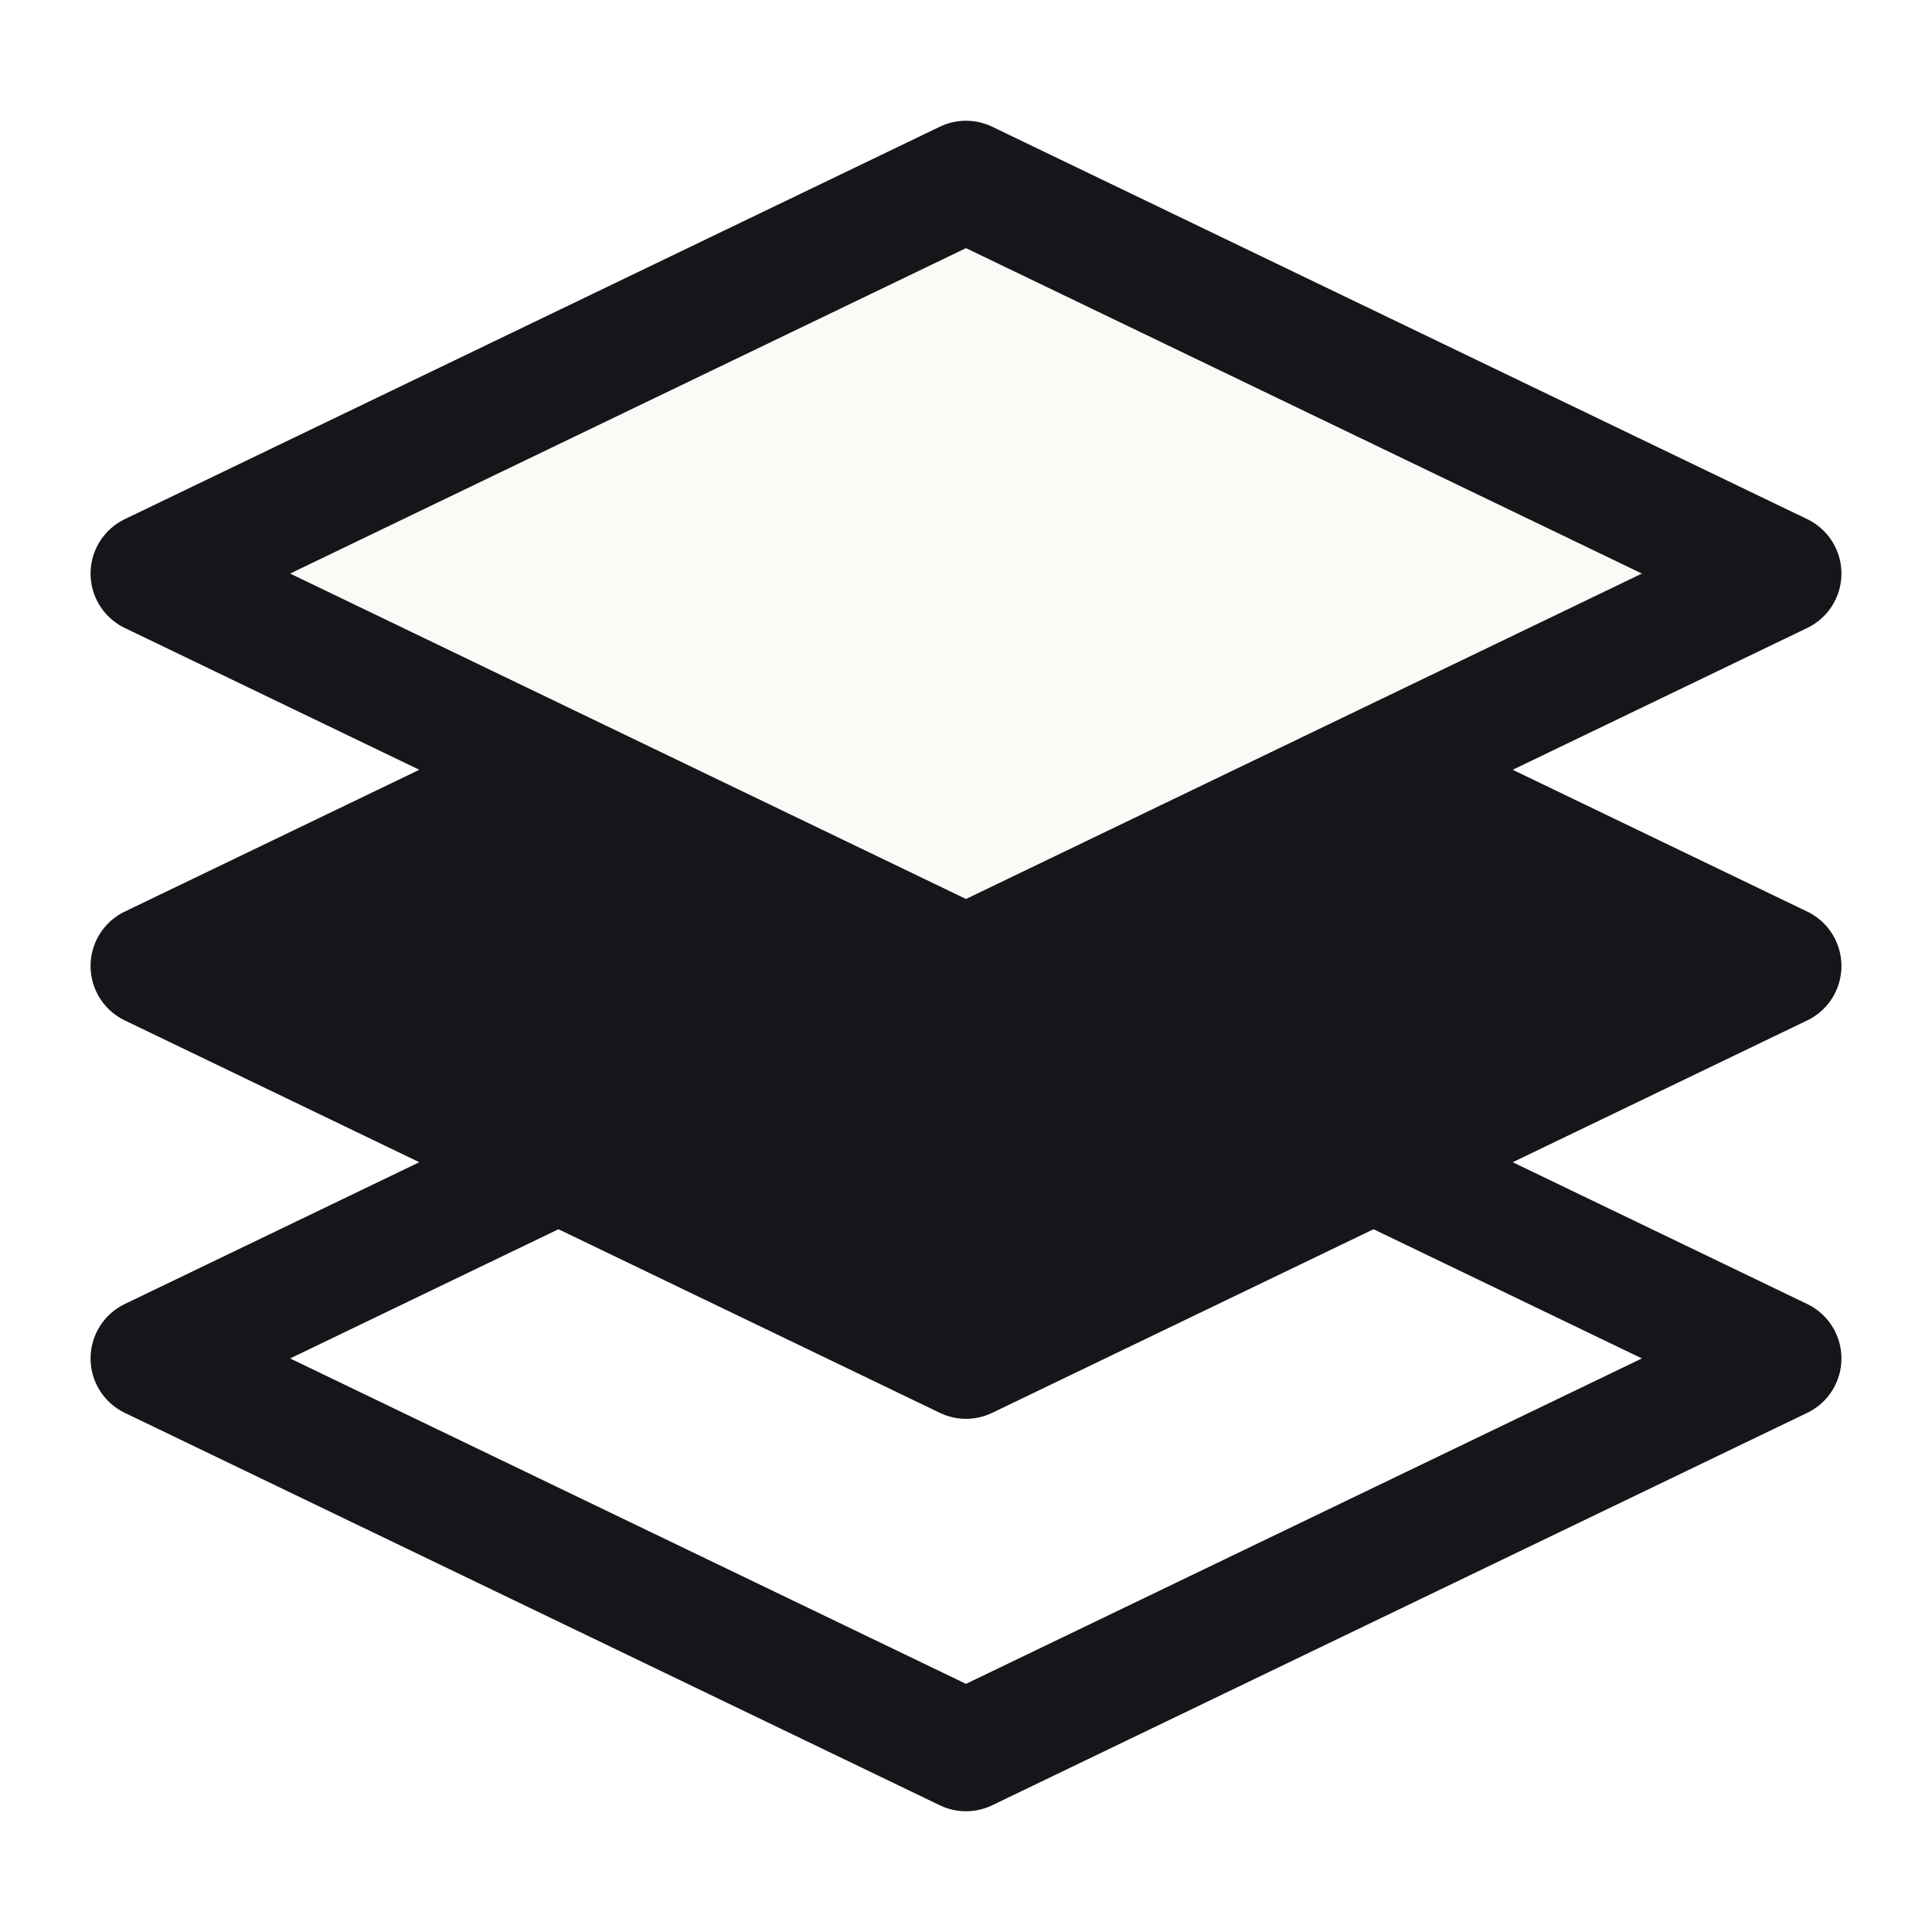
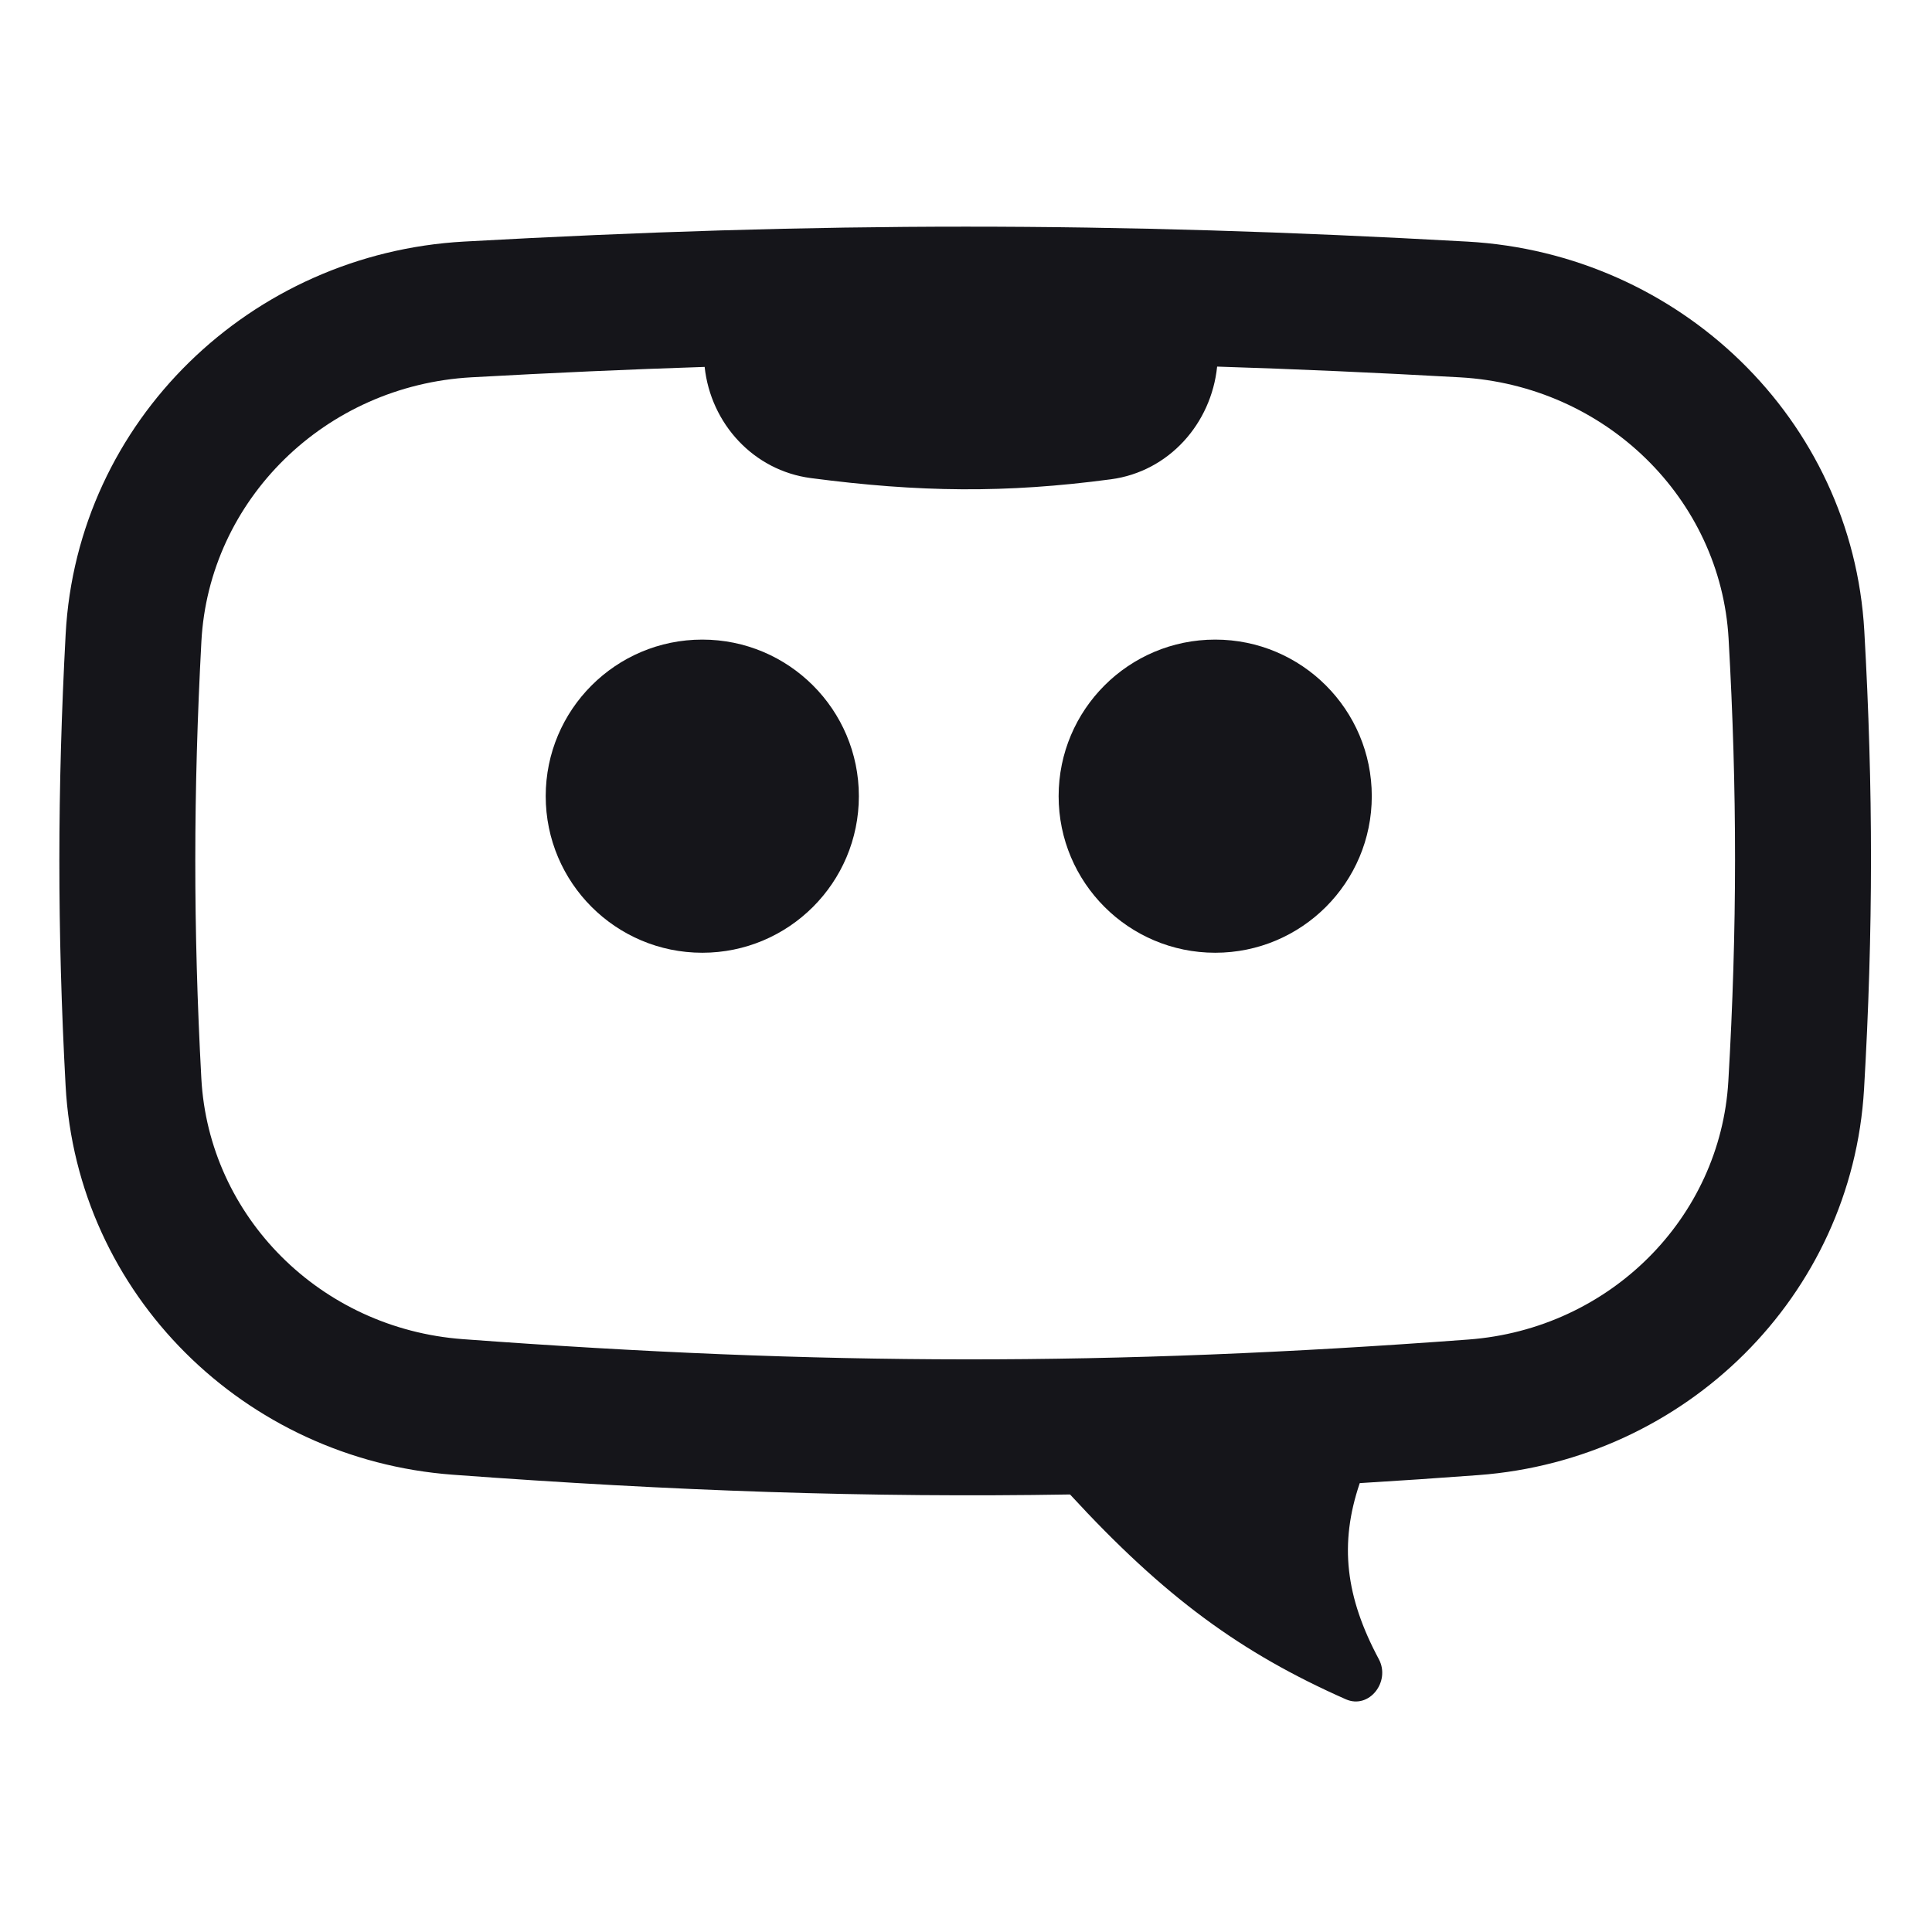
<svg xmlns="http://www.w3.org/2000/svg" width="64" height="64" viewBox="0 0 64 64" fill="none">
-   <g stroke-linejoin="round" stroke-width="4" stroke="#15151a">
-     <polygon points="32,32 59,45 32,58 5,45" fill="none" />
-     <polygon points="32,19 59,32 32,45 5,32" fill="#15151a" />
-     <polygon points="32,6 59,19 32,32 5,19" fill="#fafaf7" />
+   <g transform="scale(0.089385) translate(-120,-120)">
+     <path fill="#15151a" fill-rule="evenodd" d="M381.142 255.979C353.262 256.882 324.664 258.165 294.739 259.828C240.319 262.852 197.432 305.379 194.635 357.744C191.659 413.446 191.596 463.816 194.618 519.68C197.379 570.729 238.619 612.379 291.522 616.294C424.628 626.144 531.099 626.37 664.216 616.432C716.652 612.517 757.575 571.322 760.527 520.692C763.828 464.081 763.824 413.076 760.619 356.673C757.677 304.896 715.104 262.861 661.009 259.838C629.813 258.094 600.063 256.769 571.071 255.861C568.898 277.025 553.17 294.761 531.729 297.623C492.693 302.833 460.623 302.444 420.534 297.184C399.233 294.389 383.392 276.96 381.142 255.979ZM291.944 209.528C212.897 213.921 148.553 276.001 144.329 355.057C141.26 412.512 141.192 464.688 144.314 522.401C148.496 599.706 210.597 660.82 287.804 666.534C369.848 672.605 442.16 675.087 516.559 673.853C551.603 711.938 579.891 732.555 618.741 749.748C627.403 753.581 635.458 743.223 630.988 734.873C618.661 711.839 616.267 692.195 623.929 669.646C638.33 668.78 652.985 667.788 667.966 666.669C744.641 660.945 806.343 600.383 810.819 523.625C814.234 465.063 814.229 412.124 810.915 353.815C806.453 275.298 742.341 213.928 663.821 209.539C531.36 202.135 424.263 202.176 291.944 209.528Z" />
+     <path fill="#15151a" d="M438.296 415.062C438.296 447.11 412.316 473.09 380.269 473.09C348.221 473.09 322.242 447.11 322.242 415.062C322.242 383.015 348.221 357.035 380.269 357.035C412.316 357.035 438.296 383.015 438.296 415.062Z" />
+     <path fill="#15151a" d="M570.358 473.09C602.405 473.09 628.385 447.11 628.385 415.062C628.385 383.015 602.405 357.035 570.358 357.035C538.31 357.035 512.331 383.015 512.331 415.062C512.331 447.11 538.31 473.09 570.358 473.09Z" />
  </g>
</svg>
